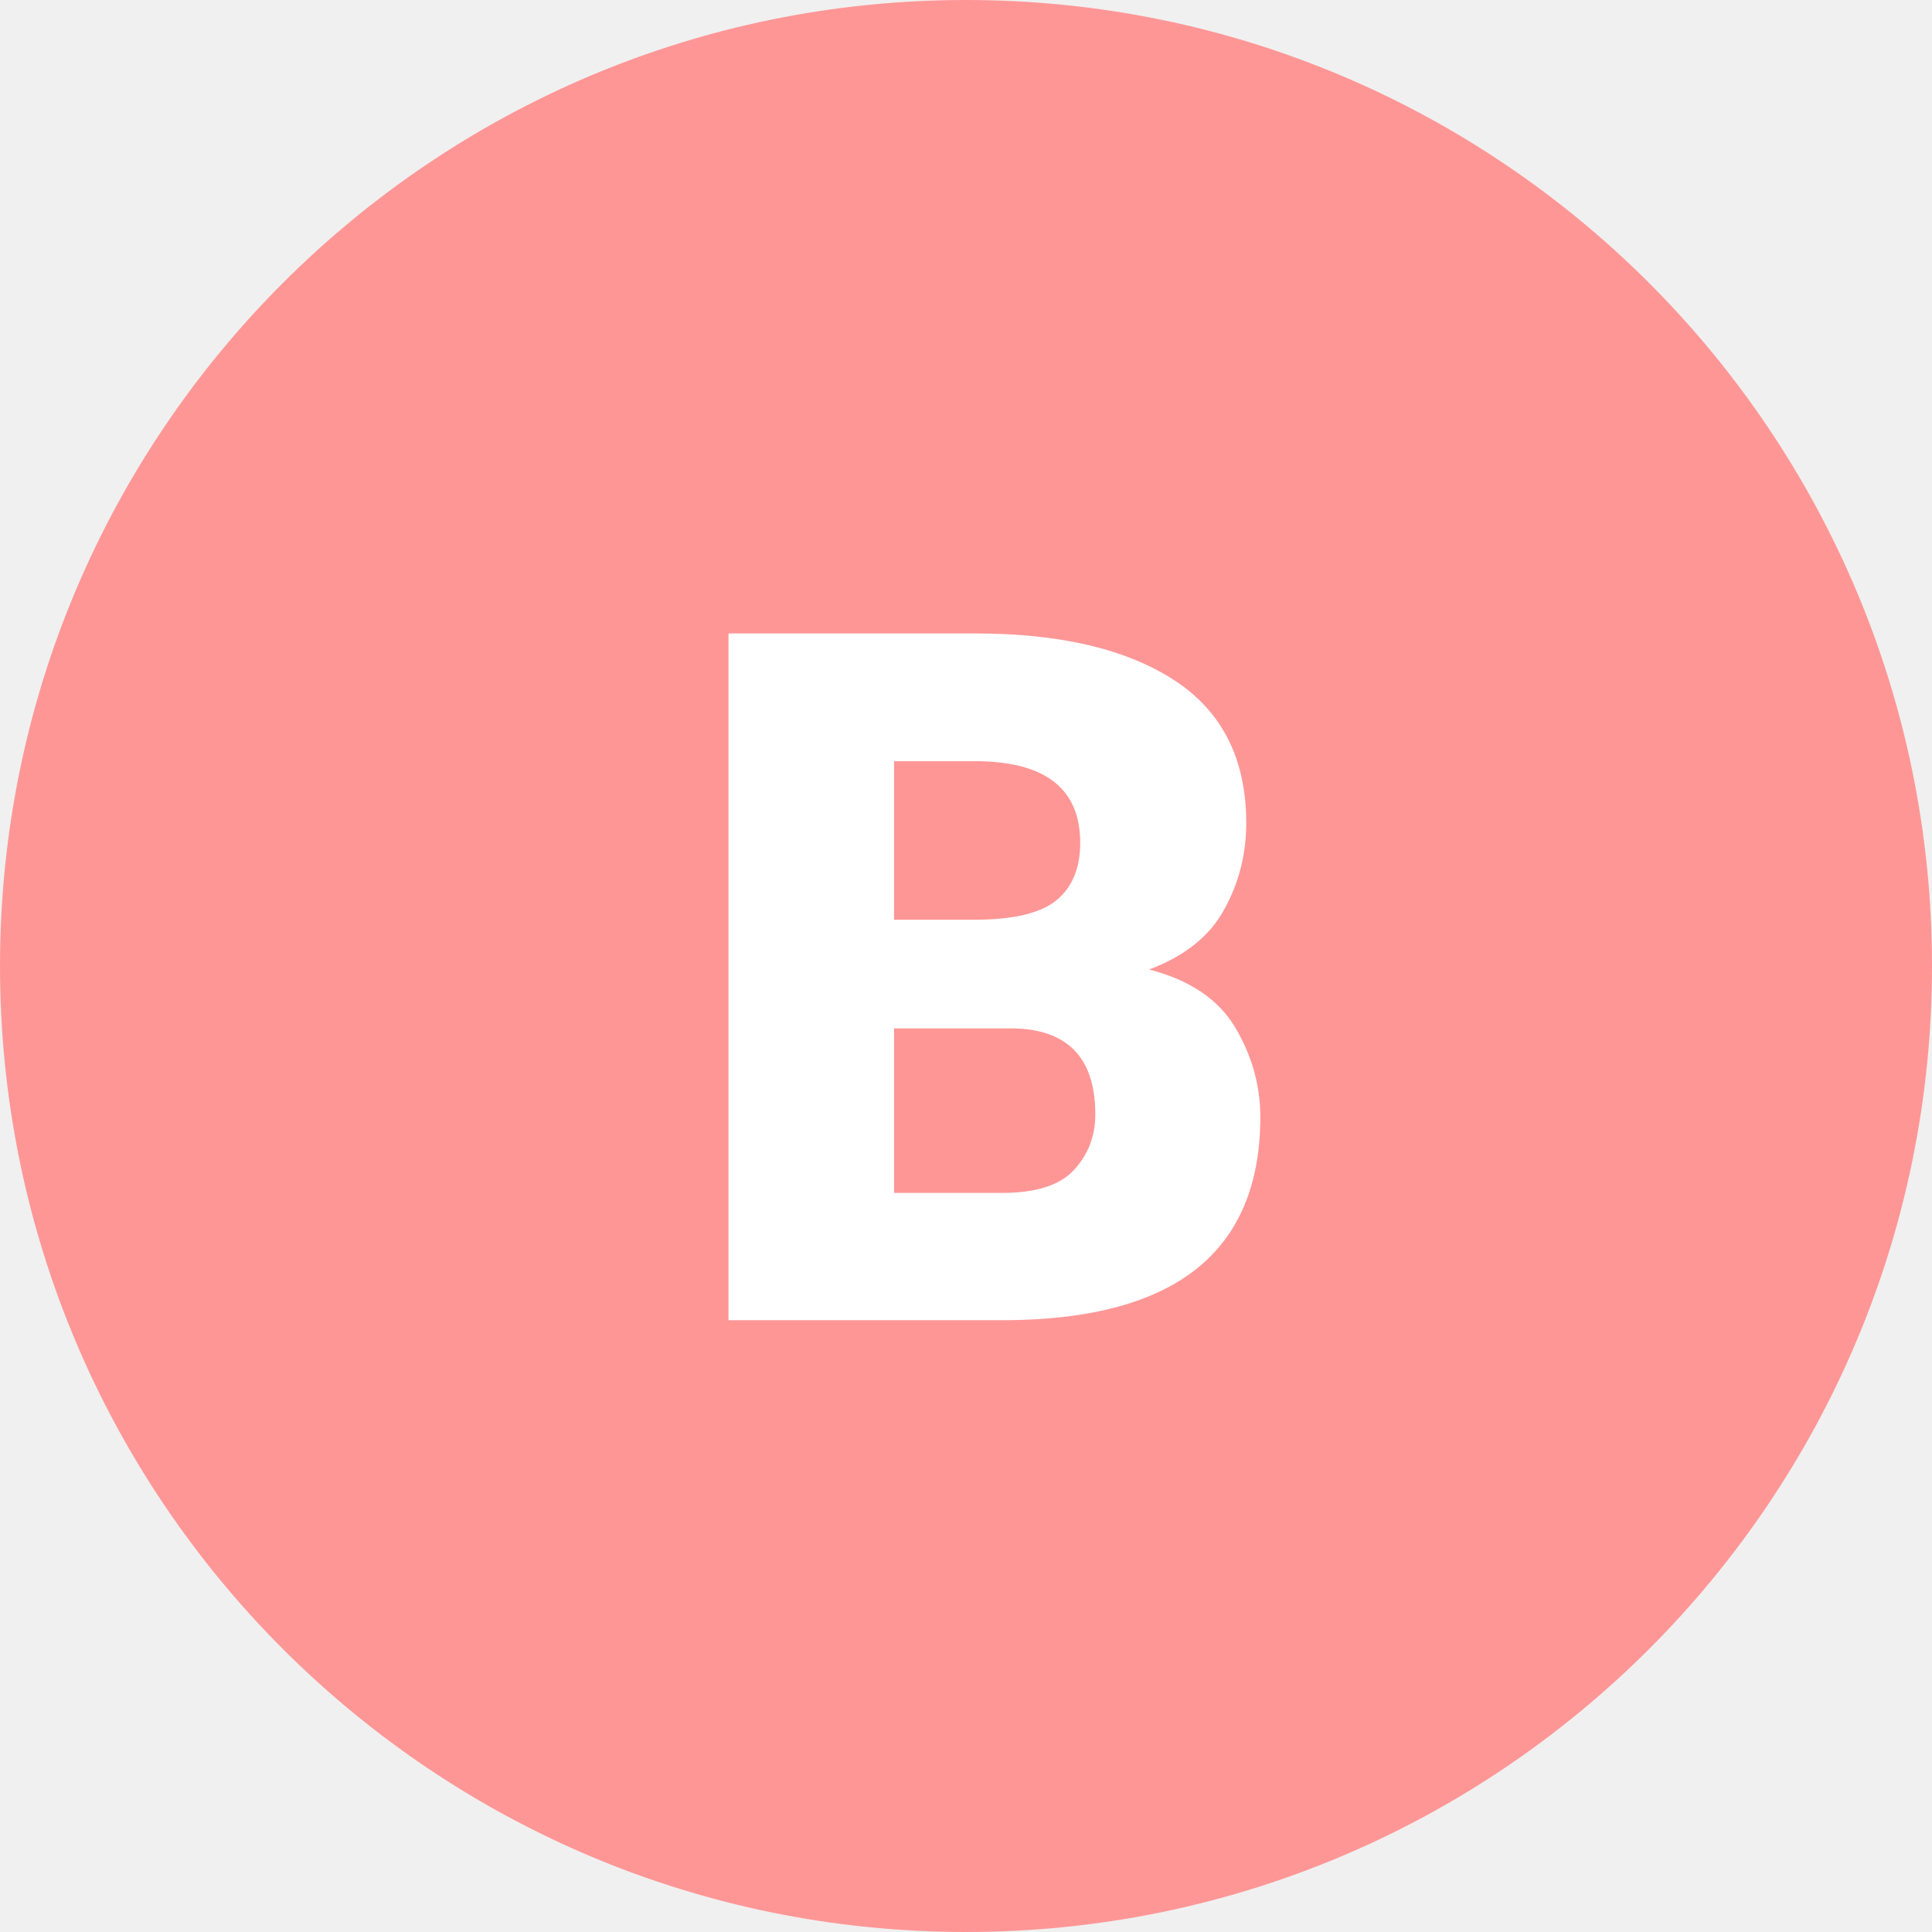
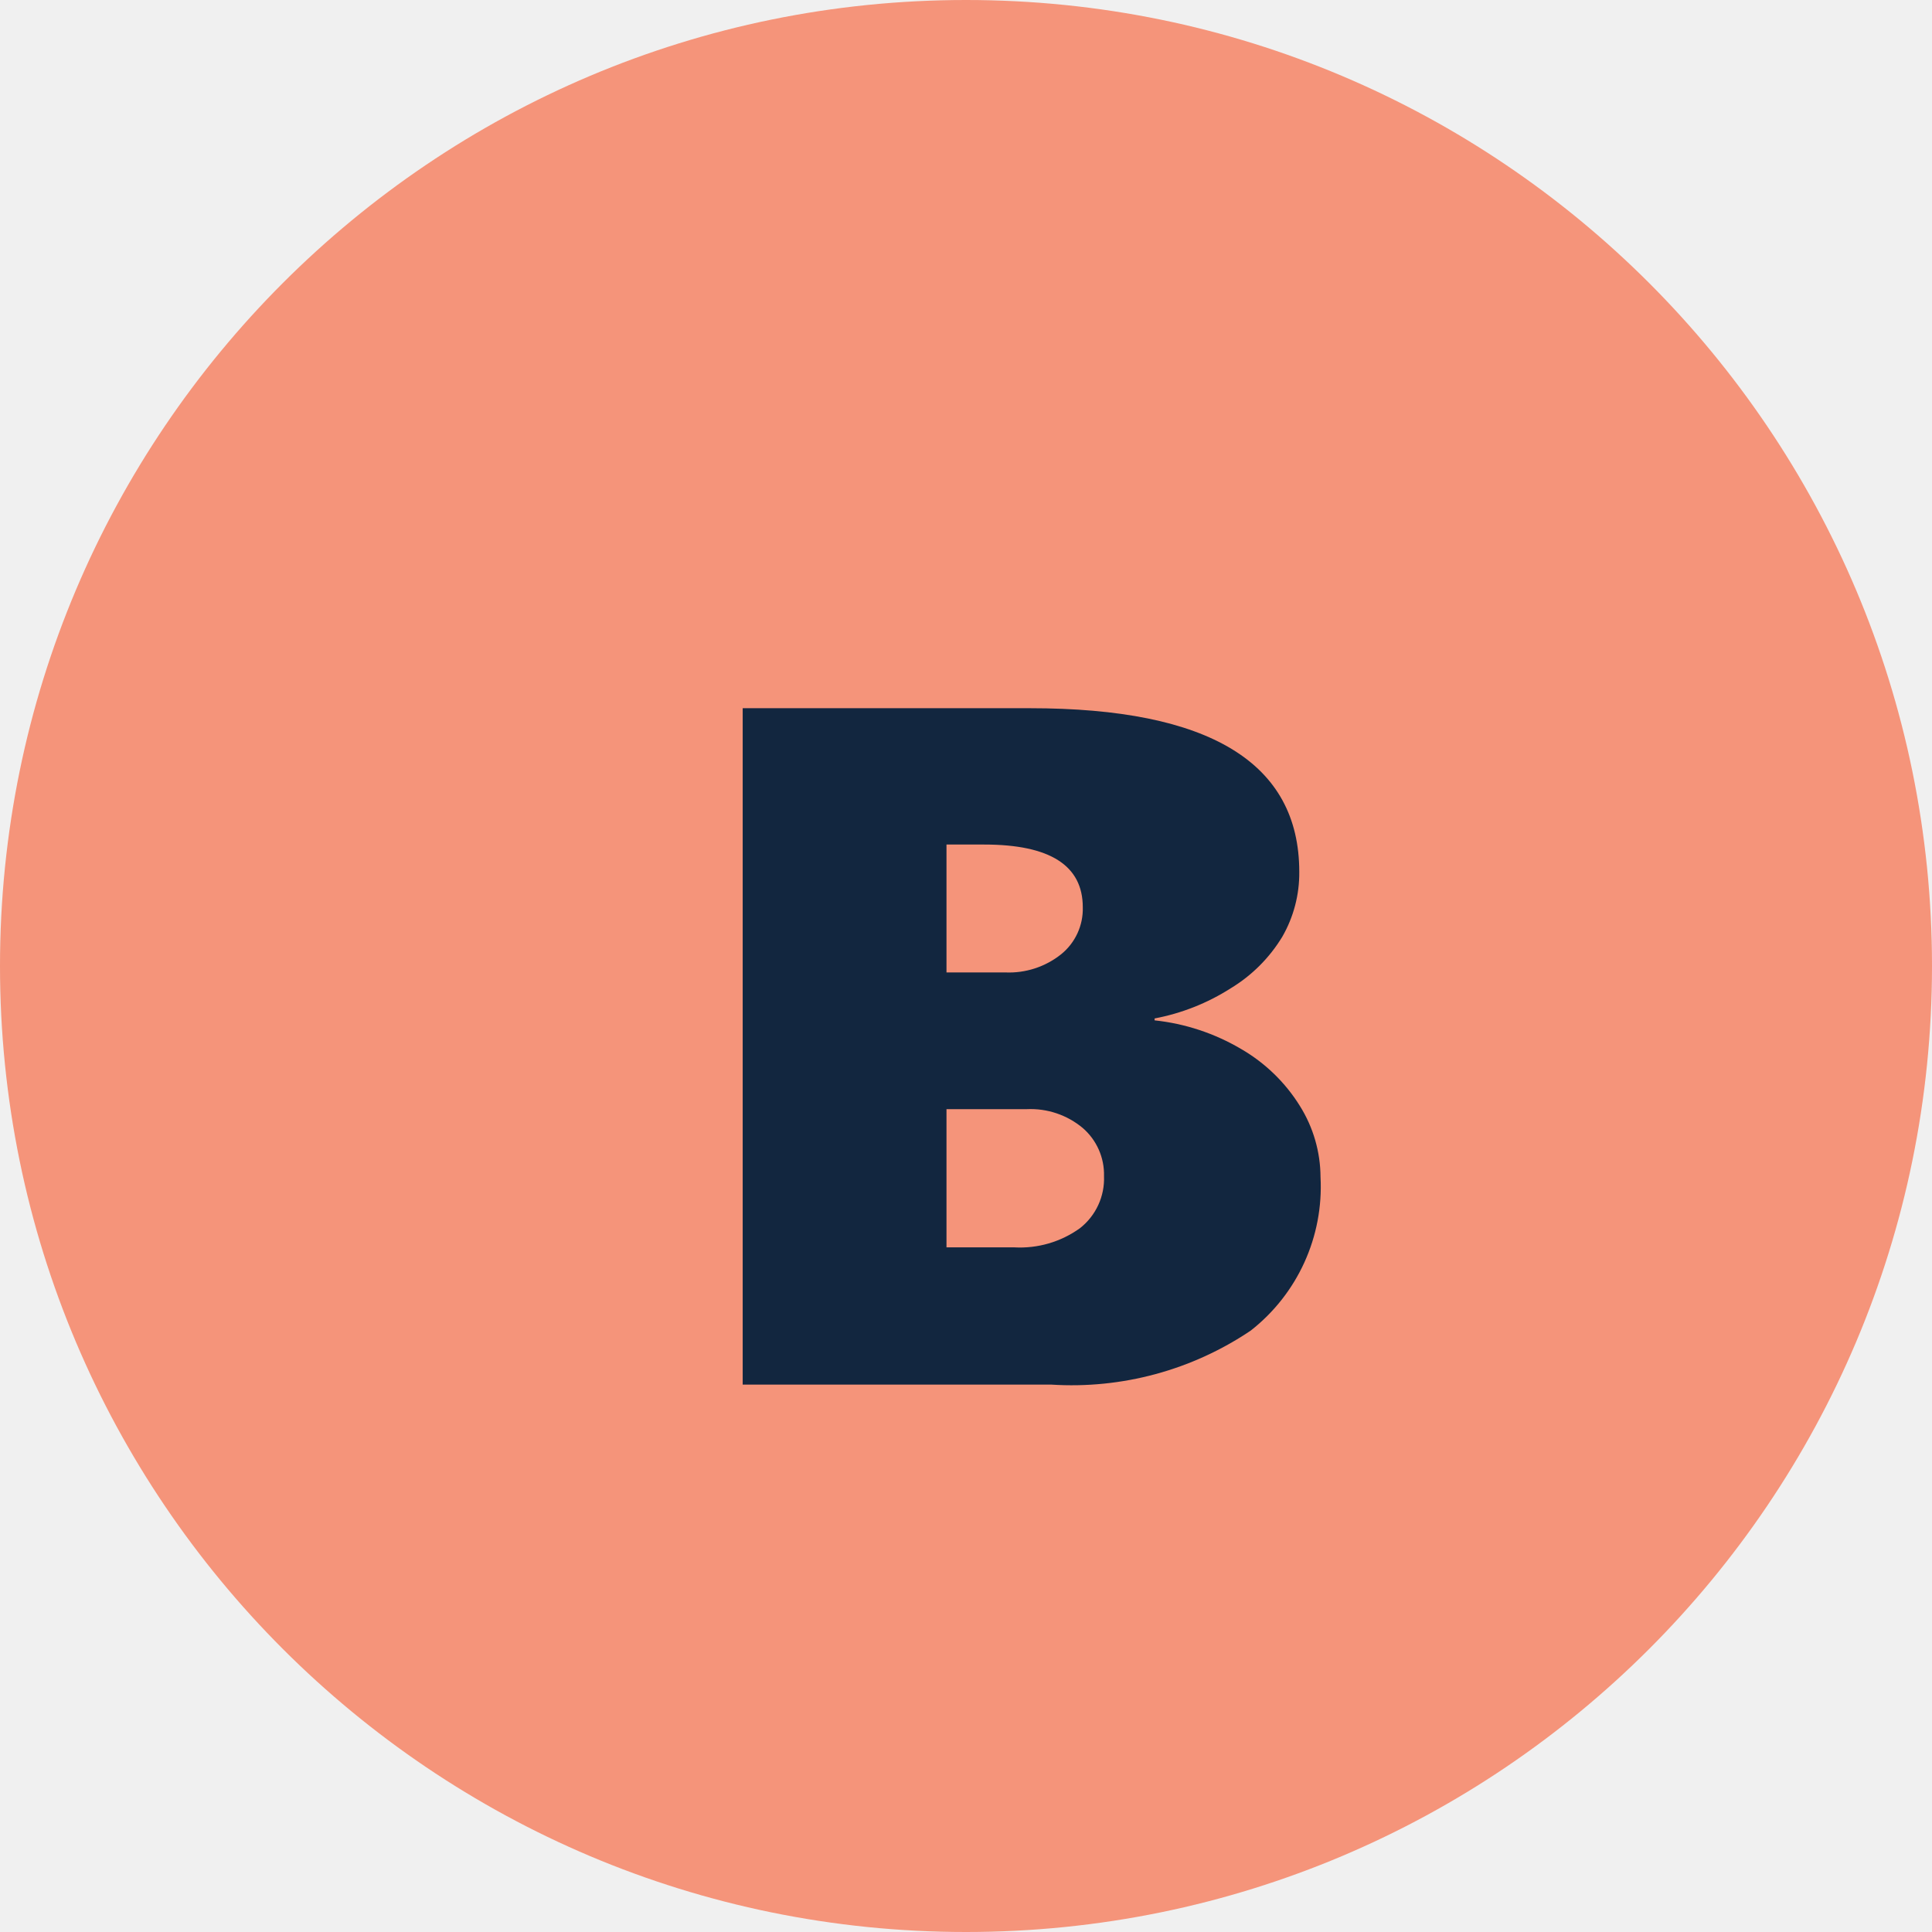
<svg xmlns="http://www.w3.org/2000/svg" width="60" height="60" viewBox="0 0 60 60">
-   <g transform="translate(-179 -13912)">
-     <circle cx="30" cy="30" r="30" transform="translate(179 13912)" fill="#ff9696" />
-     <text transform="translate(200 13922)" fill="#fff" font-size="30" font-family="Roboto-Black, Roboto" font-weight="800">
-       <tspan x="0" y="31">B</tspan>
-     </text>
+   <g id="Grupo_1069604" data-name="Grupo 1069604" transform="translate(-185.805 -6688)">
+     <path id="Trazado_773591" data-name="Trazado 773591" d="M30,0A30,30,0,1,1,0,30,30,30,0,0,1,30,0Z" transform="translate(185.805 6688)" fill="#f5947a" />
+     <path id="Trazado_773592" data-name="Trazado 773592" d="M20.01,25.555a5.674,5.674,0,0,1-2.168,4.768A9.947,9.947,0,0,1,11.646,32H2.065V10.994h8.921q8.364,0,8.364,5.083a3.964,3.964,0,0,1-.527,2.014,4.744,4.744,0,0,1-1.6,1.6,6.712,6.712,0,0,1-2.366.938v.059a6.669,6.669,0,0,1,2.681.886,5.232,5.232,0,0,1,1.831,1.772A4.192,4.192,0,0,1,20.01,25.555Zm-7.383-8.379q0-1.948-3.062-1.948H8.394V19.2h1.831a2.6,2.6,0,0,0,1.729-.564A1.813,1.813,0,0,0,12.627,17.176Zm.659,8.35a1.91,1.91,0,0,0-.659-1.494,2.527,2.527,0,0,0-1.743-.586H8.394v4.292H10.5a3.188,3.188,0,0,0,2.036-.593A1.956,1.956,0,0,0,13.286,25.525Z" transform="translate(206.805 6699)" fill="#12263f" />
  </g>
</svg>
